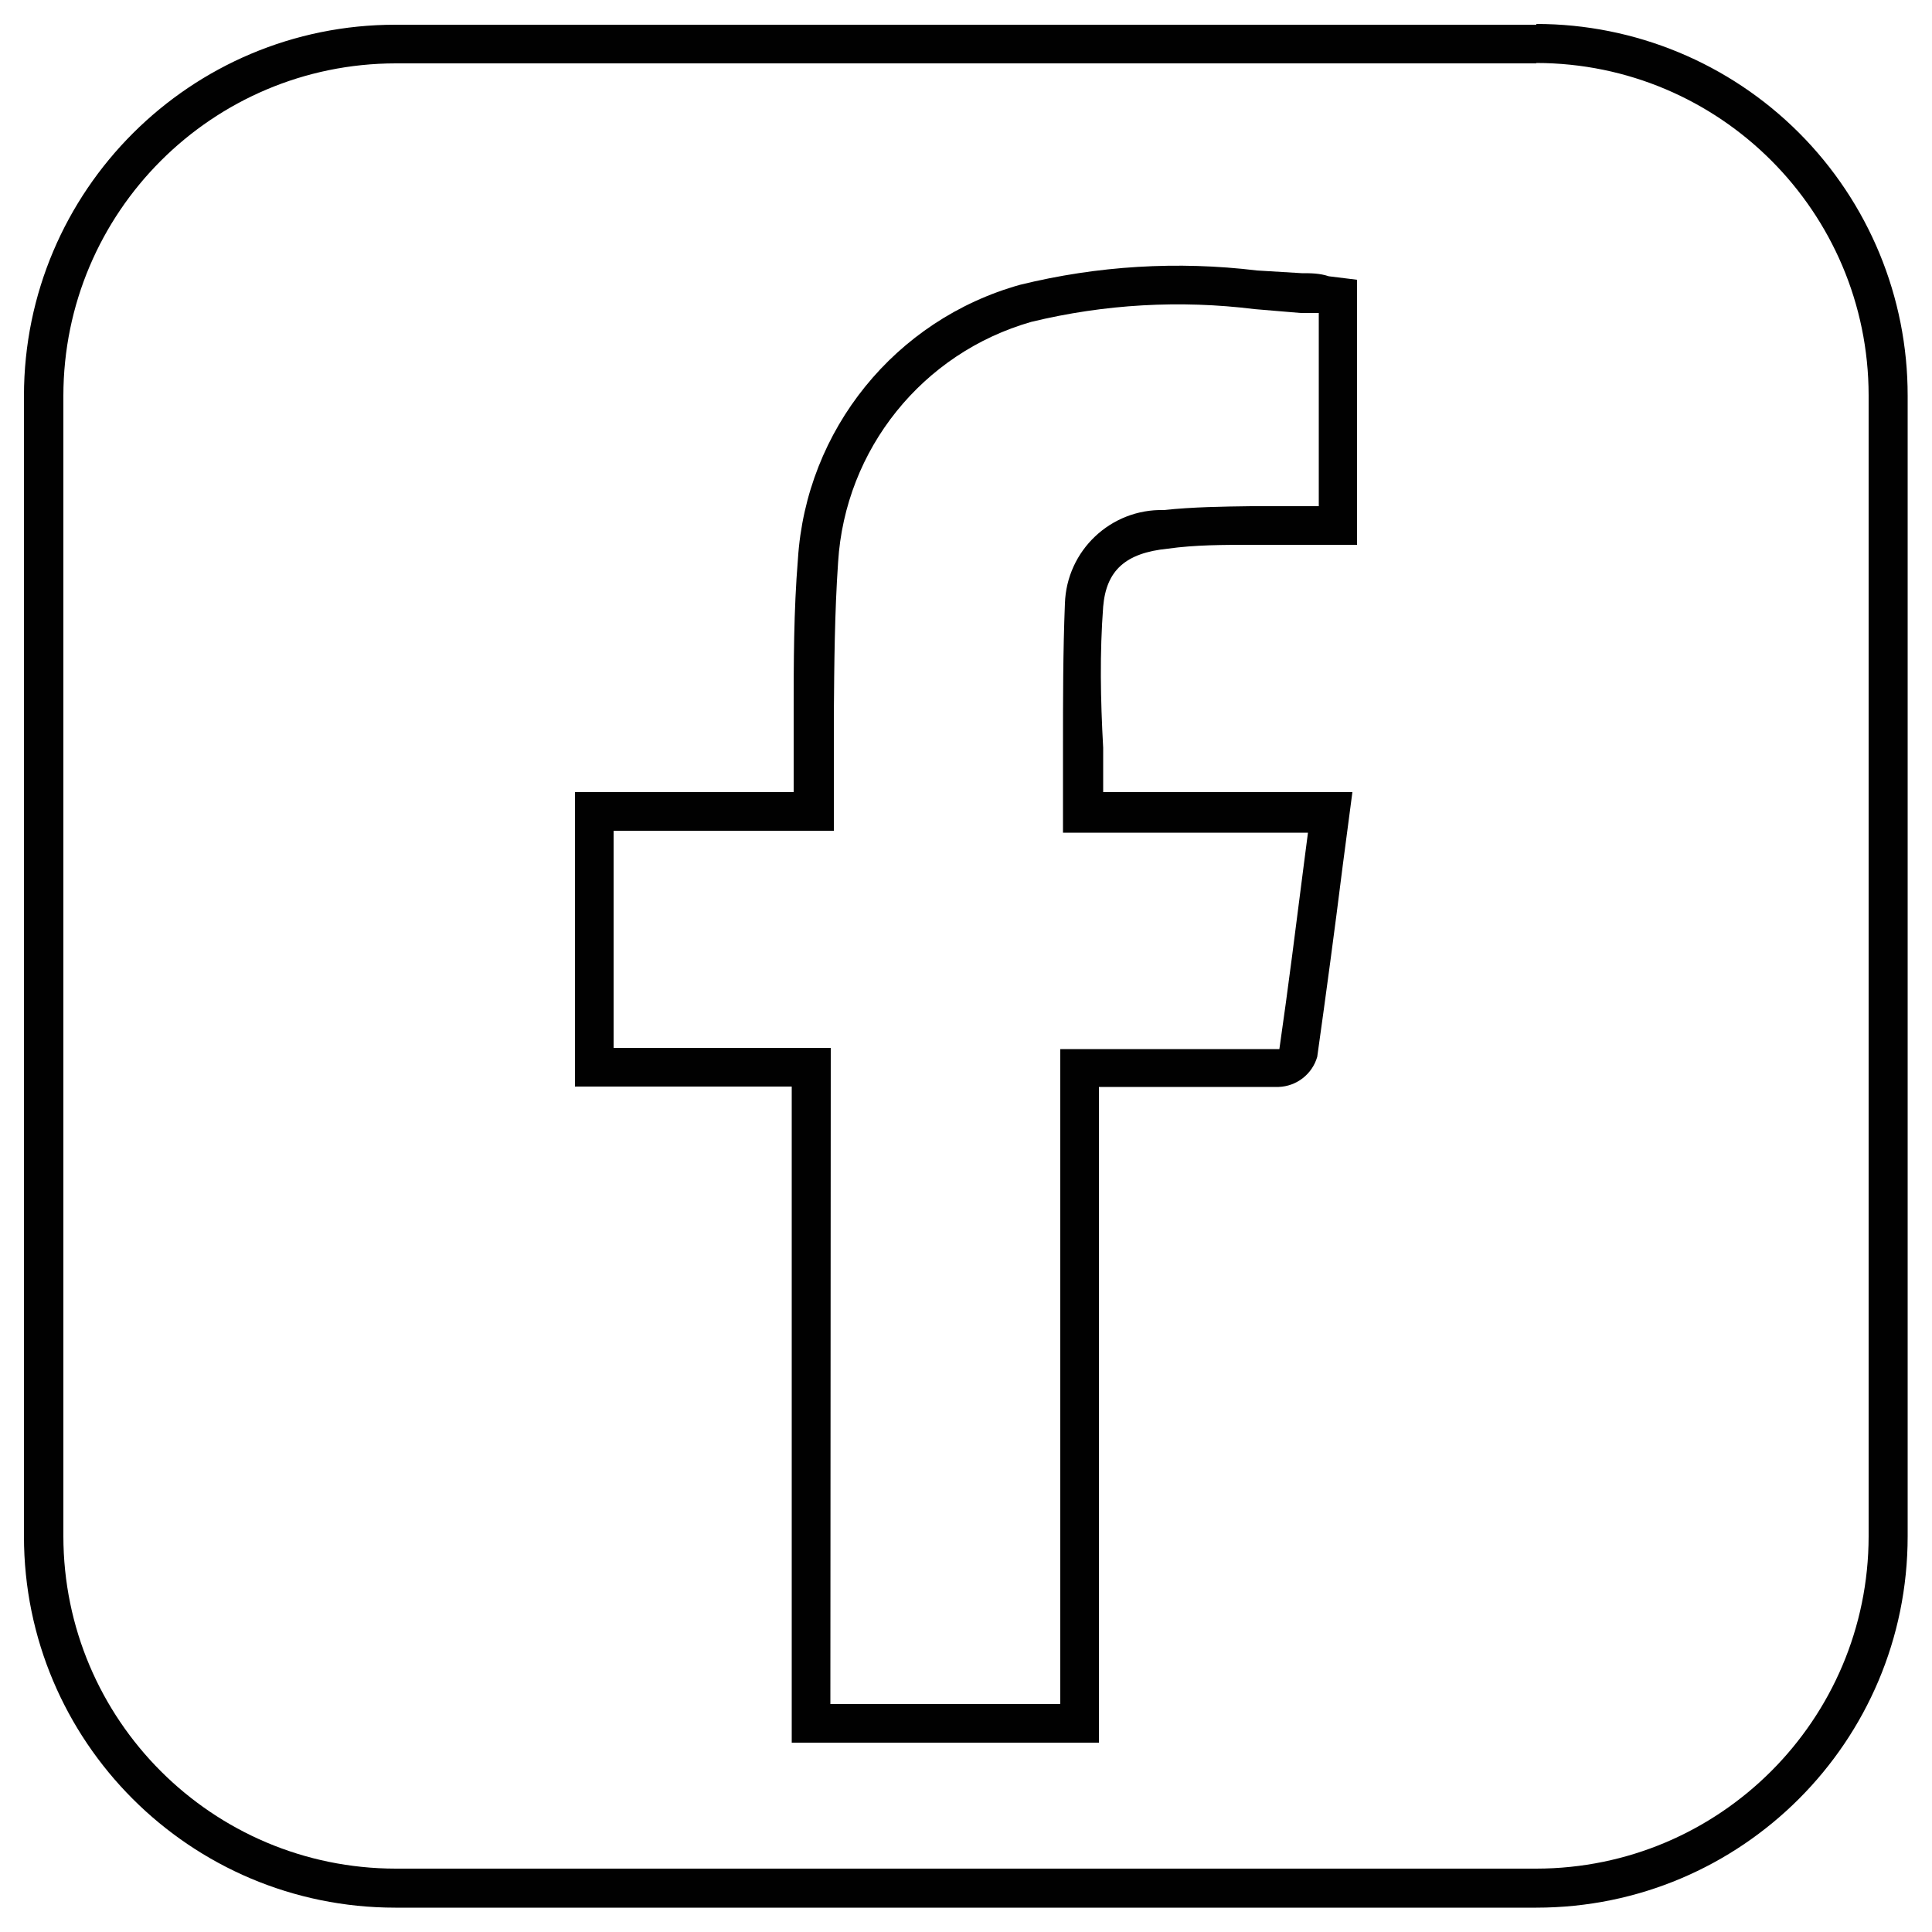
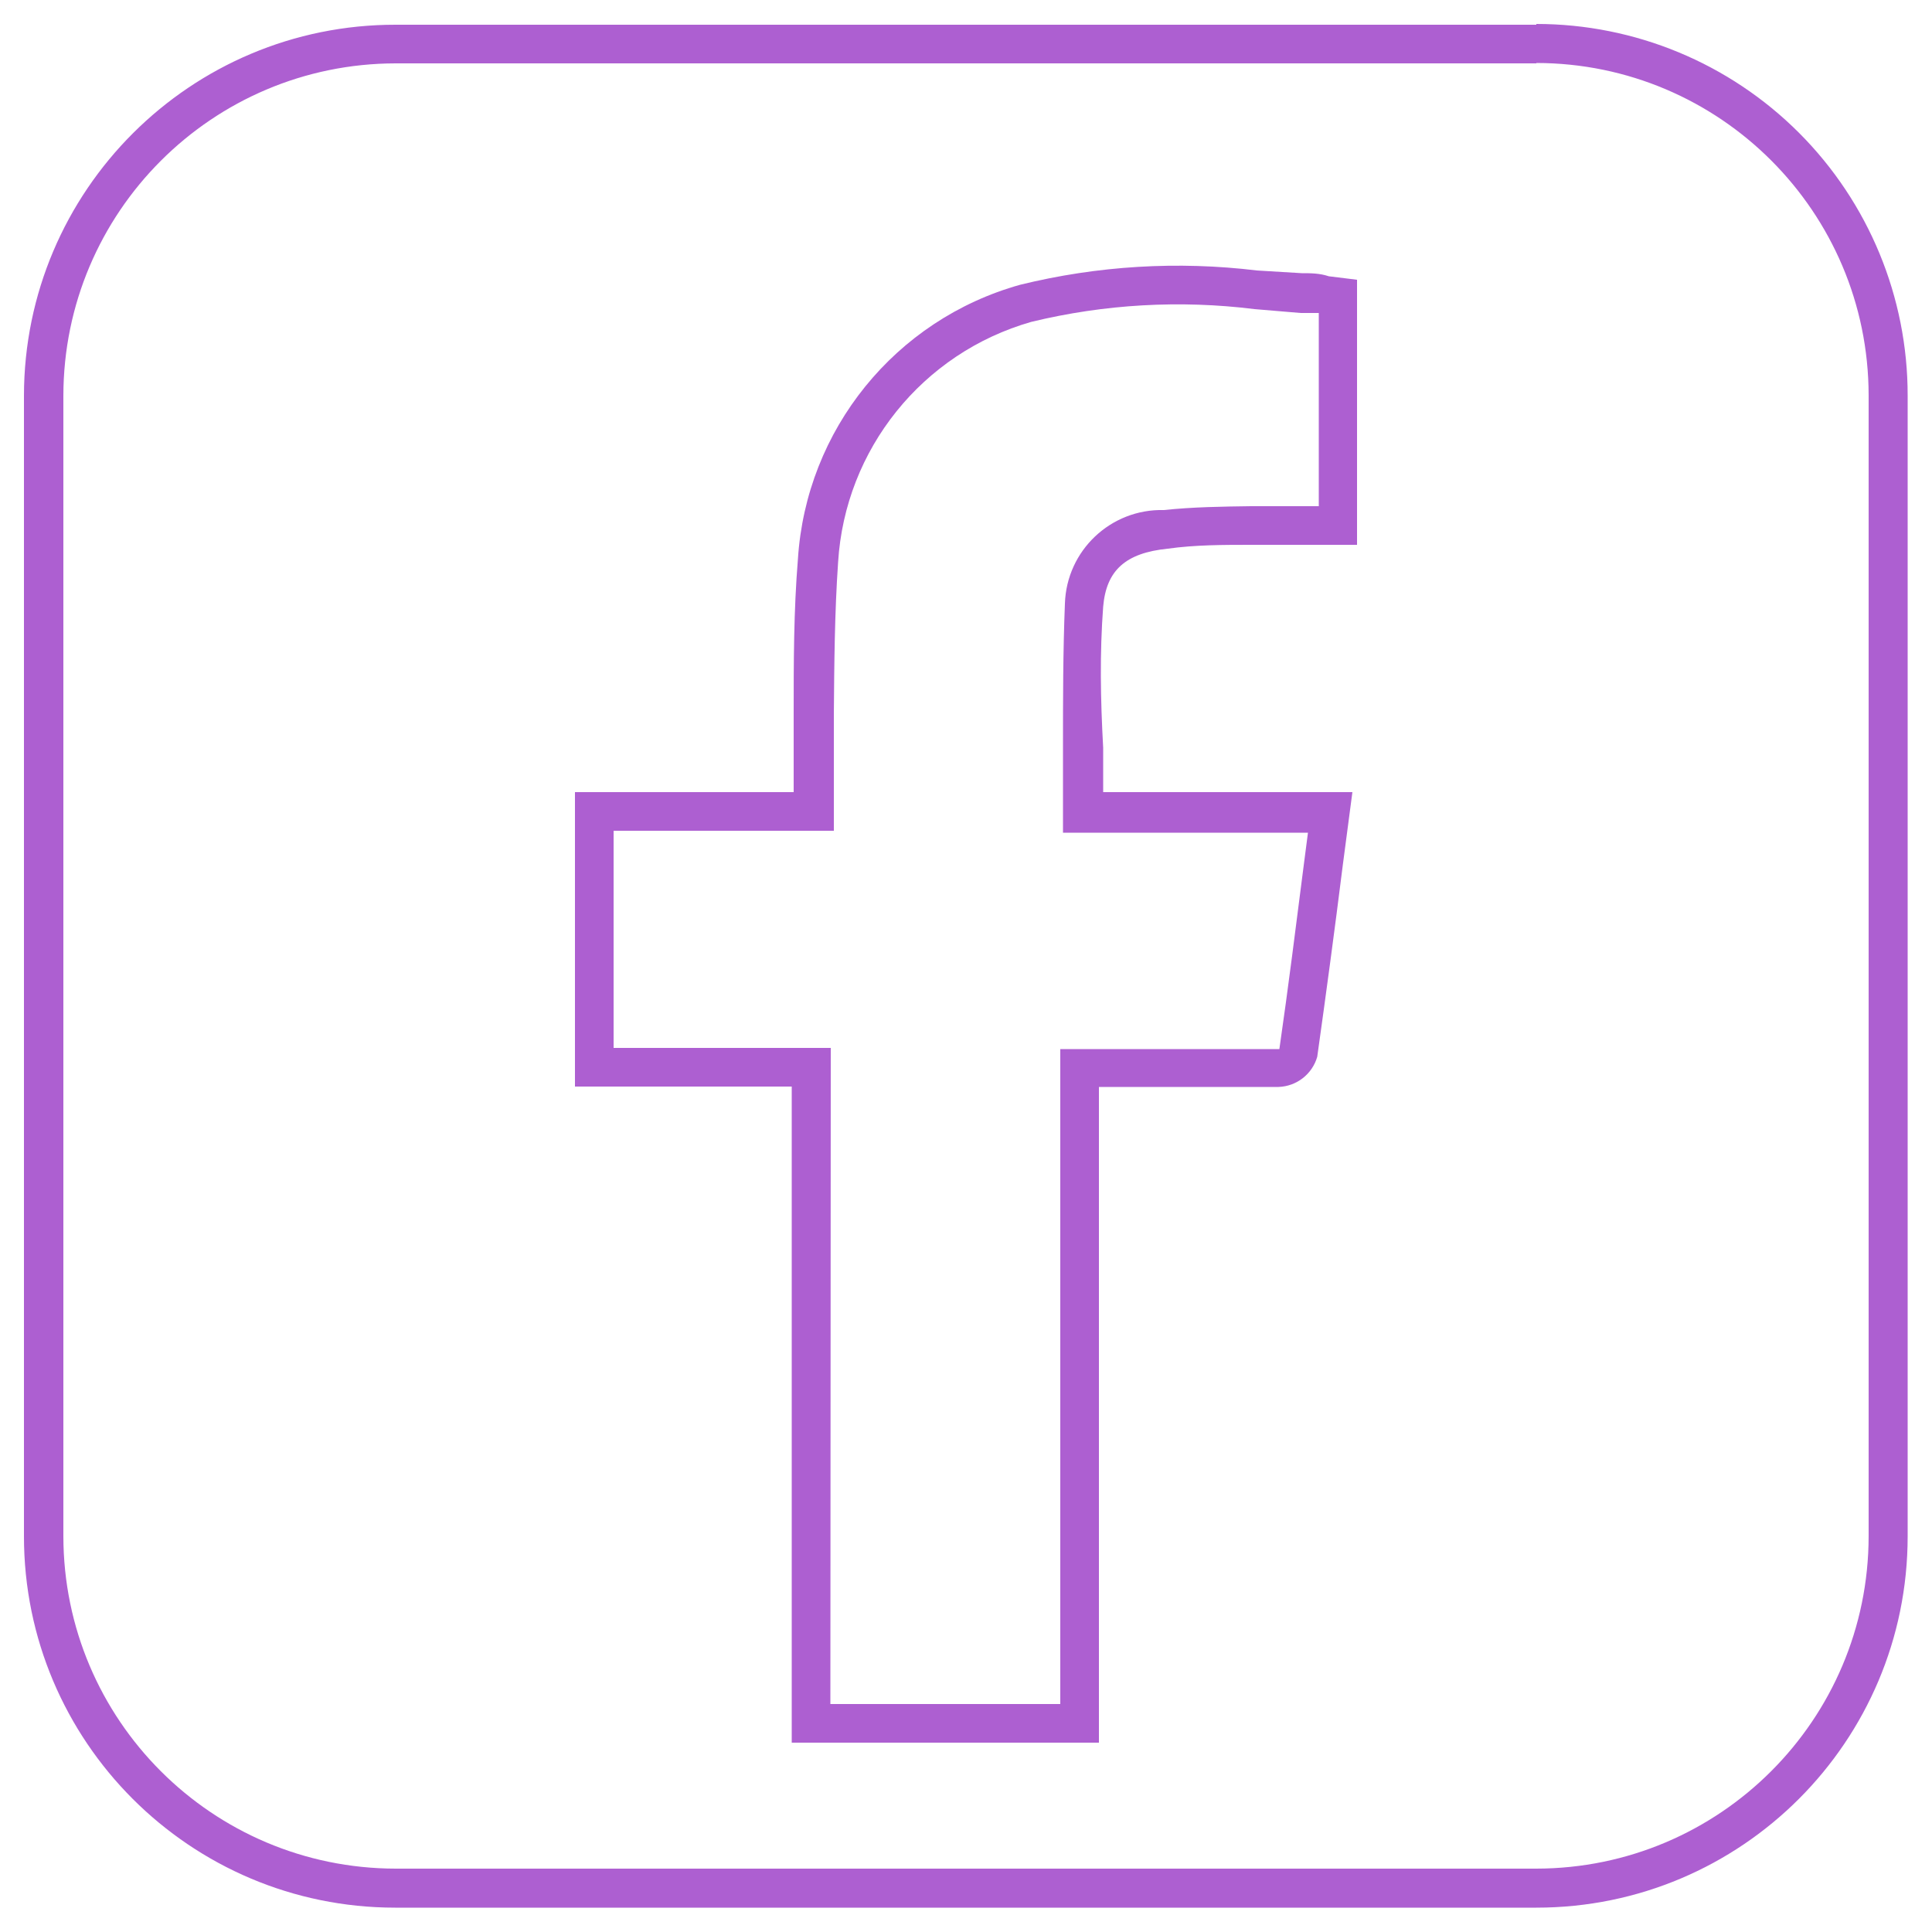
<svg xmlns="http://www.w3.org/2000/svg" id="72999efa-835b-4741-88fc-8e3296749d22" data-name="Layer 1" viewBox="0 0 50 50">
-   <path d="M28.44,45.1l-7.95,0V28.12H14.88V20.5h5.66c0-.1,0-.19,0-.29,0-.58,0-1.16,0-1.74,0-1.31,0-2.66.11-4A7.89,7.89,0,0,1,26.4,7.37,17.07,17.07,0,0,1,32.53,7l1.16.07c.23,0,.46,0,.7.08l.73.09V14.1H33.21l-.82,0c-.72,0-1.46,0-2.17.1-1.09.11-1.59.56-1.67,1.5-.09,1.2-.07,2.39,0,3.65,0,.38,0,.76,0,1.15H35l-.25,1.9c-.21,1.68-.43,3.31-.66,4.95a1.08,1.08,0,0,1-1,.78c-.8,0-1.61,0-2.42,0H28.44Zm-6.95-1,5.95,0V27.15h3.28c.8,0,1.59,0,2.39,0,0,0,0,0,0,0,.23-1.59.43-3.19.64-4.83l.1-.77H27.51V21c0-.55,0-1.09,0-1.63,0-1.29,0-2.5.05-3.75a2.5,2.5,0,0,1,2.56-2.42c.75-.08,1.52-.09,2.26-.1l.81,0h.94v-5l-.47,0L32.47,8a16.09,16.09,0,0,0-5.78.33,6.91,6.91,0,0,0-5,6.22c-.09,1.3-.1,2.64-.11,3.93,0,.58,0,1.17,0,1.75,0,.16,0,.33,0,.51v.76H15.88v5.62h5.62Z" style="fill:#010101" />
-   <path d="M39.76,1.63a8.61,8.61,0,0,1,8.6,8.6V39.76a8.61,8.61,0,0,1-8.6,8.6H10.24a8.61,8.61,0,0,1-8.6-8.6V10.24a8.61,8.61,0,0,1,8.6-8.6H39.76m0-1H10.24A9.61,9.61,0,0,0,.62,10.24V39.76a9.61,9.61,0,0,0,9.61,9.61H39.76a9.61,9.61,0,0,0,9.61-9.61V10.24A9.61,9.61,0,0,0,39.76.62Z" style="fill:#010101" />
+   <path d="M28.44,45.1l-7.95,0V28.12H14.88V20.5h5.66c0-.1,0-.19,0-.29,0-.58,0-1.16,0-1.74,0-1.31,0-2.66.11-4A7.89,7.89,0,0,1,26.4,7.37,17.07,17.07,0,0,1,32.53,7l1.16.07c.23,0,.46,0,.7.08l.73.09V14.1H33.21l-.82,0c-.72,0-1.46,0-2.17.1-1.09.11-1.59.56-1.67,1.5-.09,1.2-.07,2.39,0,3.65,0,.38,0,.76,0,1.15H35l-.25,1.9c-.21,1.68-.43,3.31-.66,4.95a1.08,1.08,0,0,1-1,.78c-.8,0-1.61,0-2.42,0H28.44Zm-6.95-1,5.95,0V27.15h3.28c.8,0,1.59,0,2.39,0,0,0,0,0,0,0,.23-1.59.43-3.19.64-4.83l.1-.77H27.51V21c0-.55,0-1.09,0-1.63,0-1.29,0-2.5.05-3.75a2.5,2.5,0,0,1,2.56-2.42c.75-.08,1.52-.09,2.26-.1l.81,0h.94v-5l-.47,0L32.47,8a16.09,16.09,0,0,0-5.78.33,6.91,6.91,0,0,0-5,6.22c-.09,1.3-.1,2.64-.11,3.93,0,.58,0,1.17,0,1.75,0,.16,0,.33,0,.51v.76H15.88v5.62h5.62Z" style="fill:#AD5FD1" />
+   <path d="M39.76,1.63a8.61,8.61,0,0,1,8.6,8.6V39.76a8.61,8.61,0,0,1-8.6,8.6H10.24a8.61,8.61,0,0,1-8.6-8.6V10.24a8.61,8.61,0,0,1,8.6-8.6H39.76m0-1H10.24A9.61,9.61,0,0,0,.62,10.24V39.76a9.61,9.61,0,0,0,9.61,9.61H39.76a9.61,9.61,0,0,0,9.61-9.61V10.24A9.61,9.61,0,0,0,39.76.62Z" style="fill:#AD5FD1" />
</svg>
